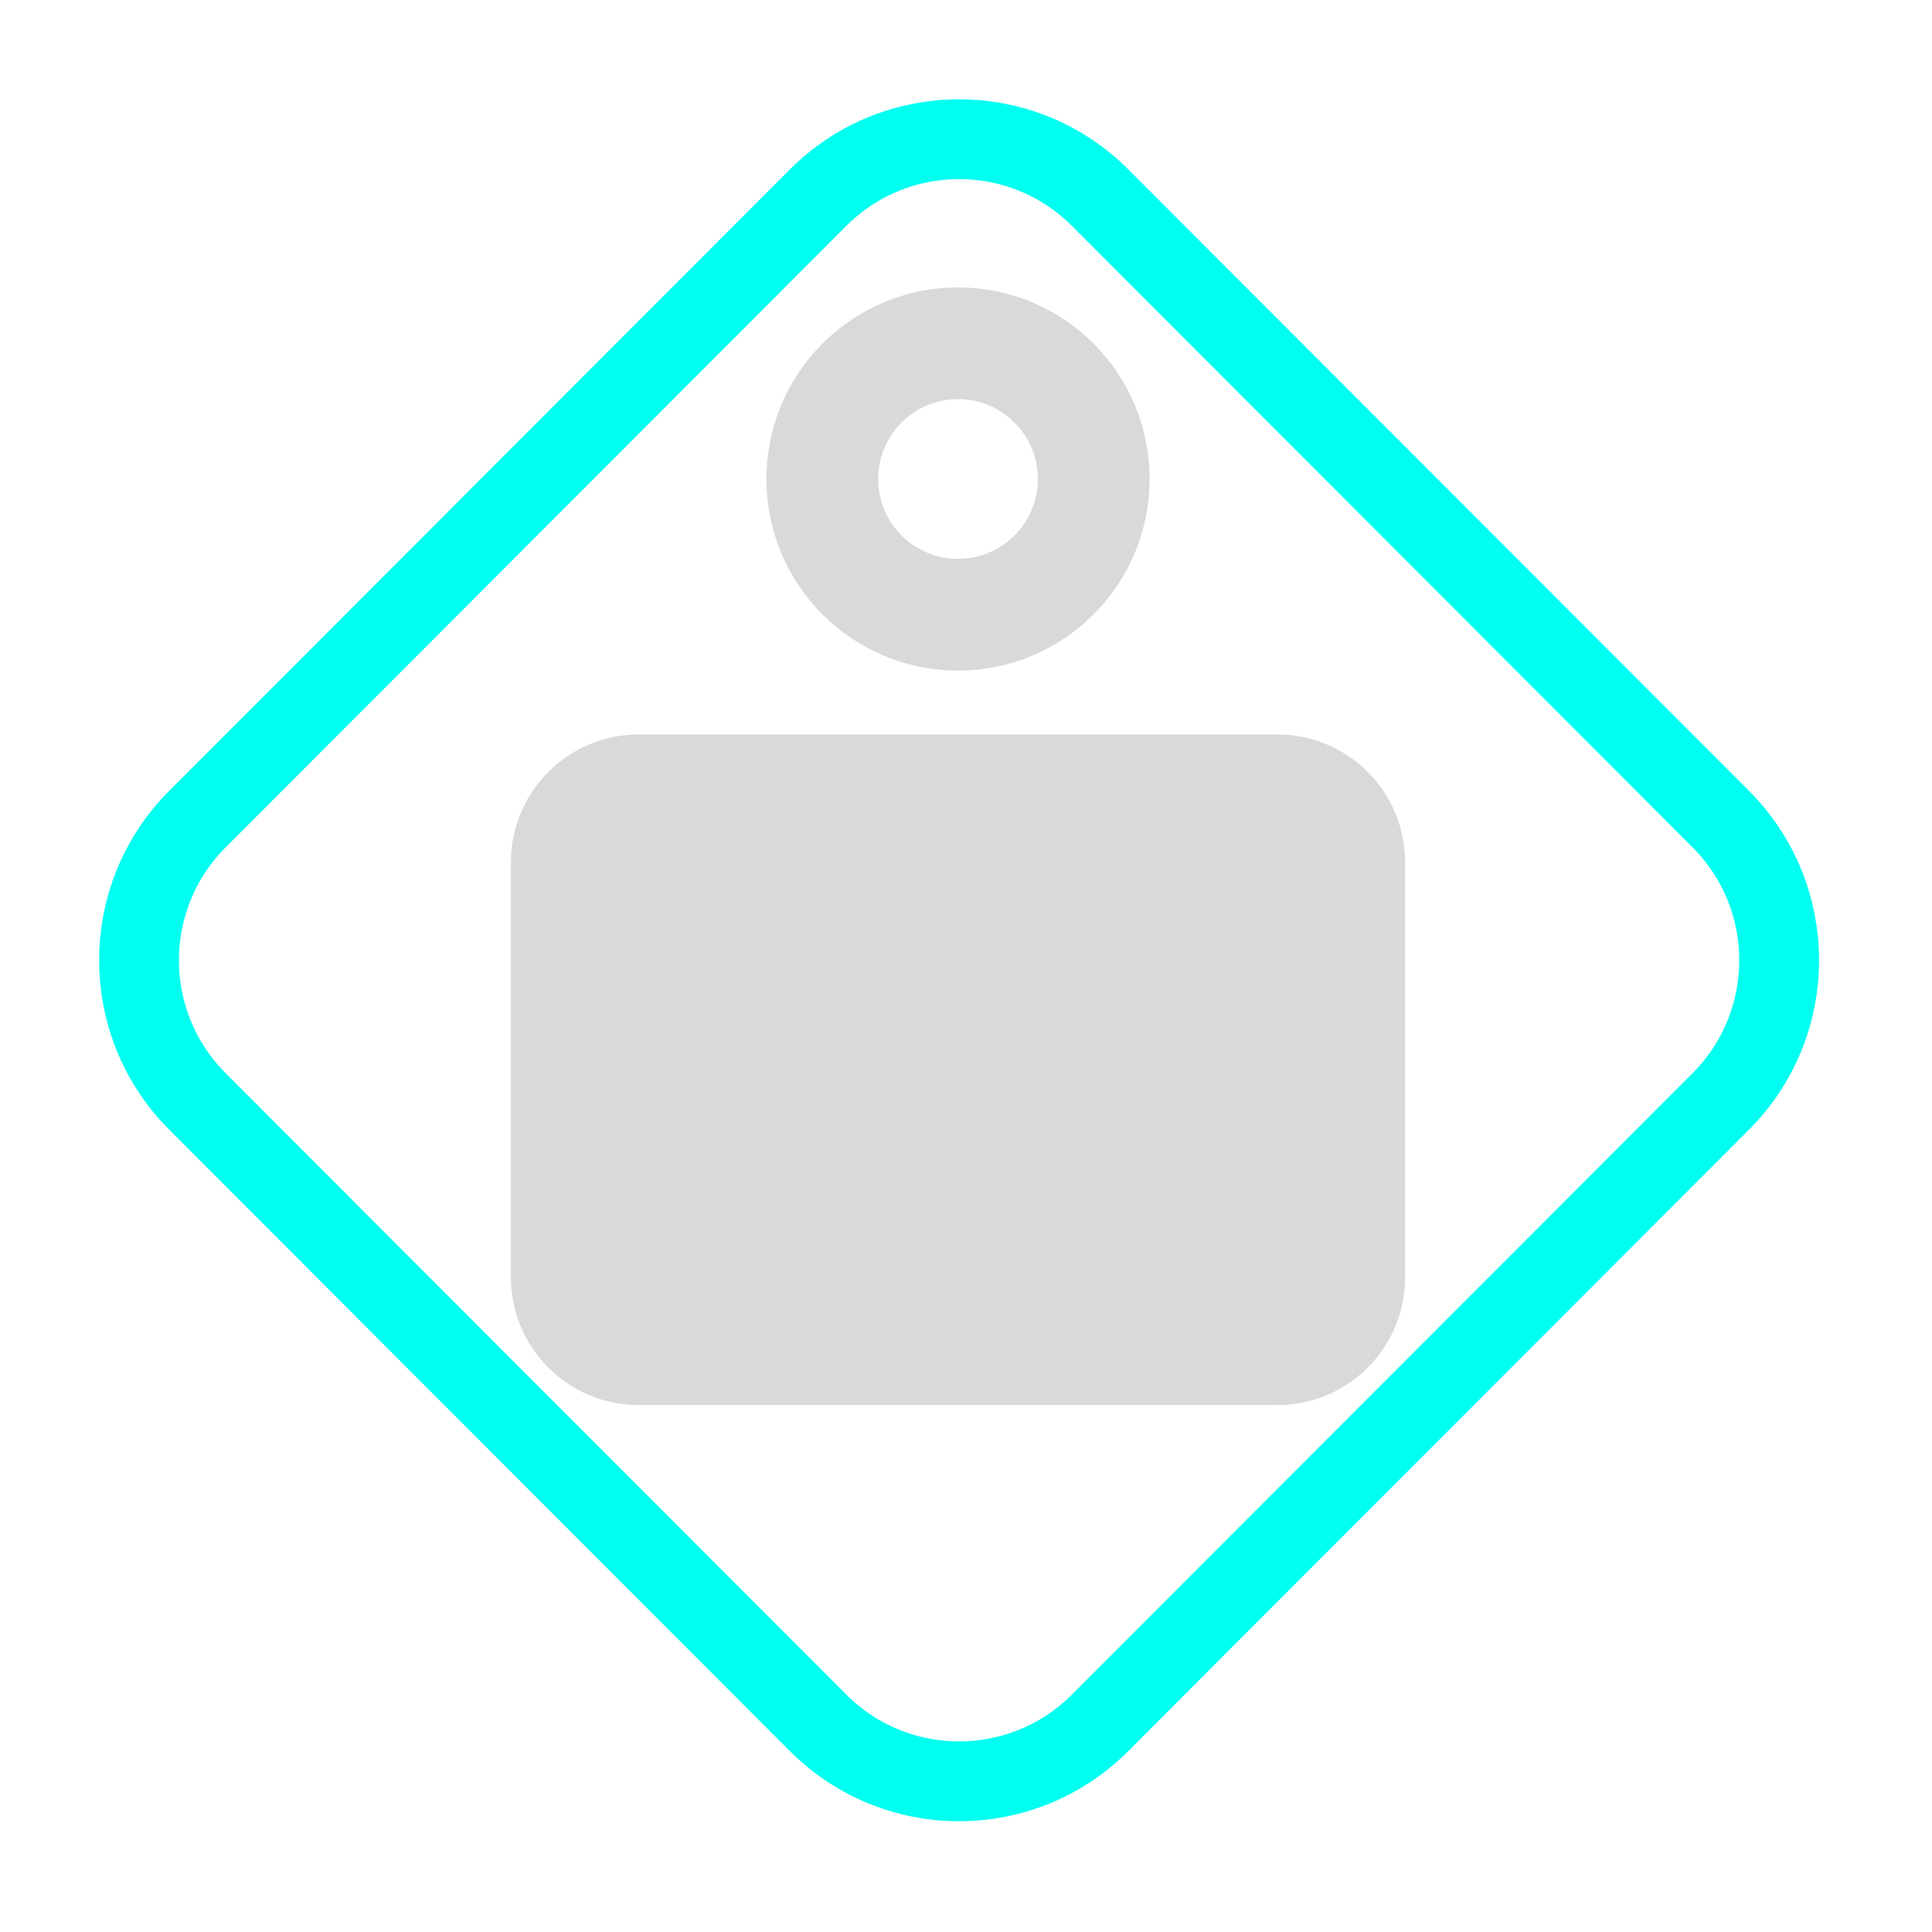
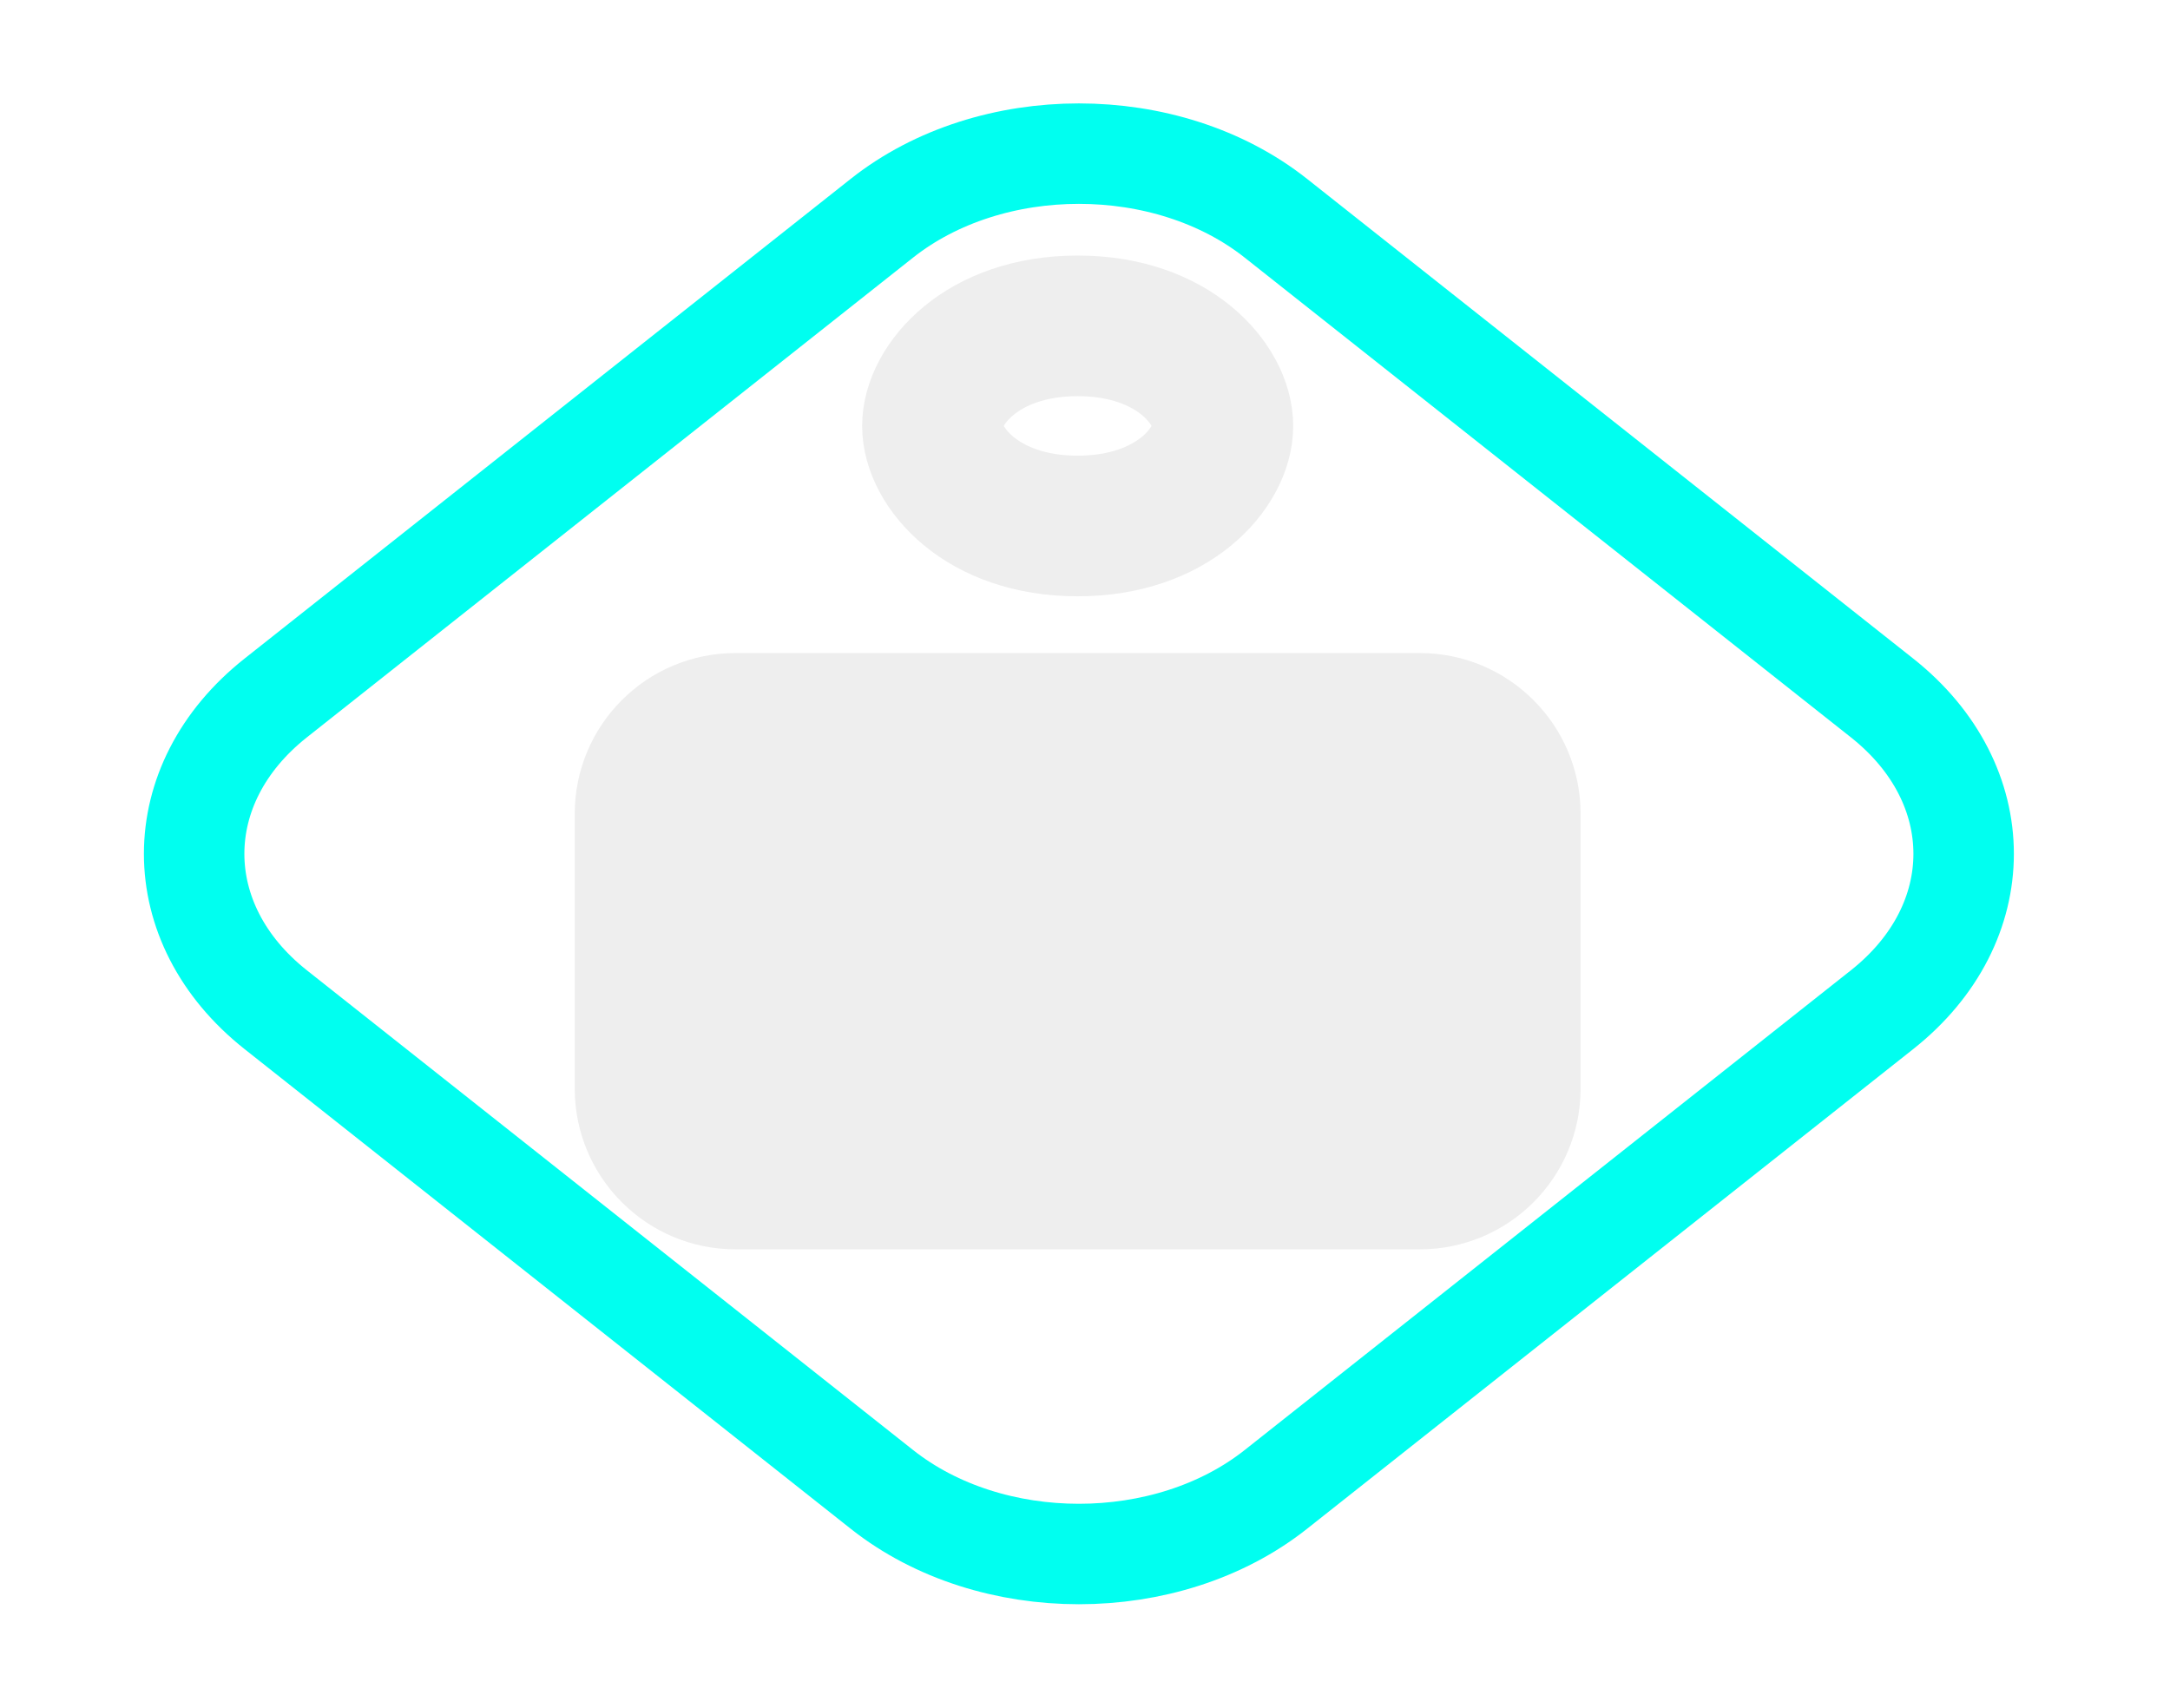
- <svg xmlns="http://www.w3.org/2000/svg" width="121" height="121" viewBox="0 0 121 121" fill="none">
-   <path d="M12.367 68.985C7.488 64.1 7.488 56.181 12.367 51.296L51.234 12.382C56.113 7.497 64.022 7.497 68.901 12.382L107.768 51.296C112.647 56.181 112.647 64.1 107.768 68.985L68.901 107.899C64.022 112.784 56.113 112.784 51.234 107.899L12.367 68.985Z" stroke="#00FFF0" stroke-width="5" />
-   <circle cx="60" cy="30" r="8.5" stroke="#D9D9D9" stroke-width="7" />
-   <circle cx="76" cy="57" r="3" fill="#D9D9D9" />
-   <rect x="32" y="46" width="56" height="42" rx="8" fill="#D9D9D9" />
+ <svg xmlns="http://www.w3.org/2000/svg" width="108" height="85" viewBox="0 0 108 85" fill="none">
+   <path d="M13.722 34.742L43.894 10.861C49.308 6.576 58.084 6.576 63.497 10.861L93.67 34.742C99.083 39.027 99.083 45.973 93.67 50.258L63.497 74.139C58.084 78.424 49.308 78.424 43.895 74.139L13.722 50.258C8.309 45.973 8.309 39.027 13.722 34.742Z" stroke="#00FFF0" stroke-width="5" />
+   <path d="M60.862 21.201C60.862 23.229 58.438 26.181 53.635 26.181C48.832 26.181 46.408 23.229 46.408 21.201C46.408 19.172 48.832 16.22 53.635 16.22C58.438 16.22 60.862 19.172 60.862 21.201Z" stroke="#EEEEEE" stroke-width="7" />
+   <ellipse cx="67.938" cy="40.281" rx="2.682" ry="2.12" fill="#D9D9D9" />
+   <rect x="28.605" y="32.507" width="50.06" height="29.68" rx="8" fill="#EEEEEE" />
</svg>
